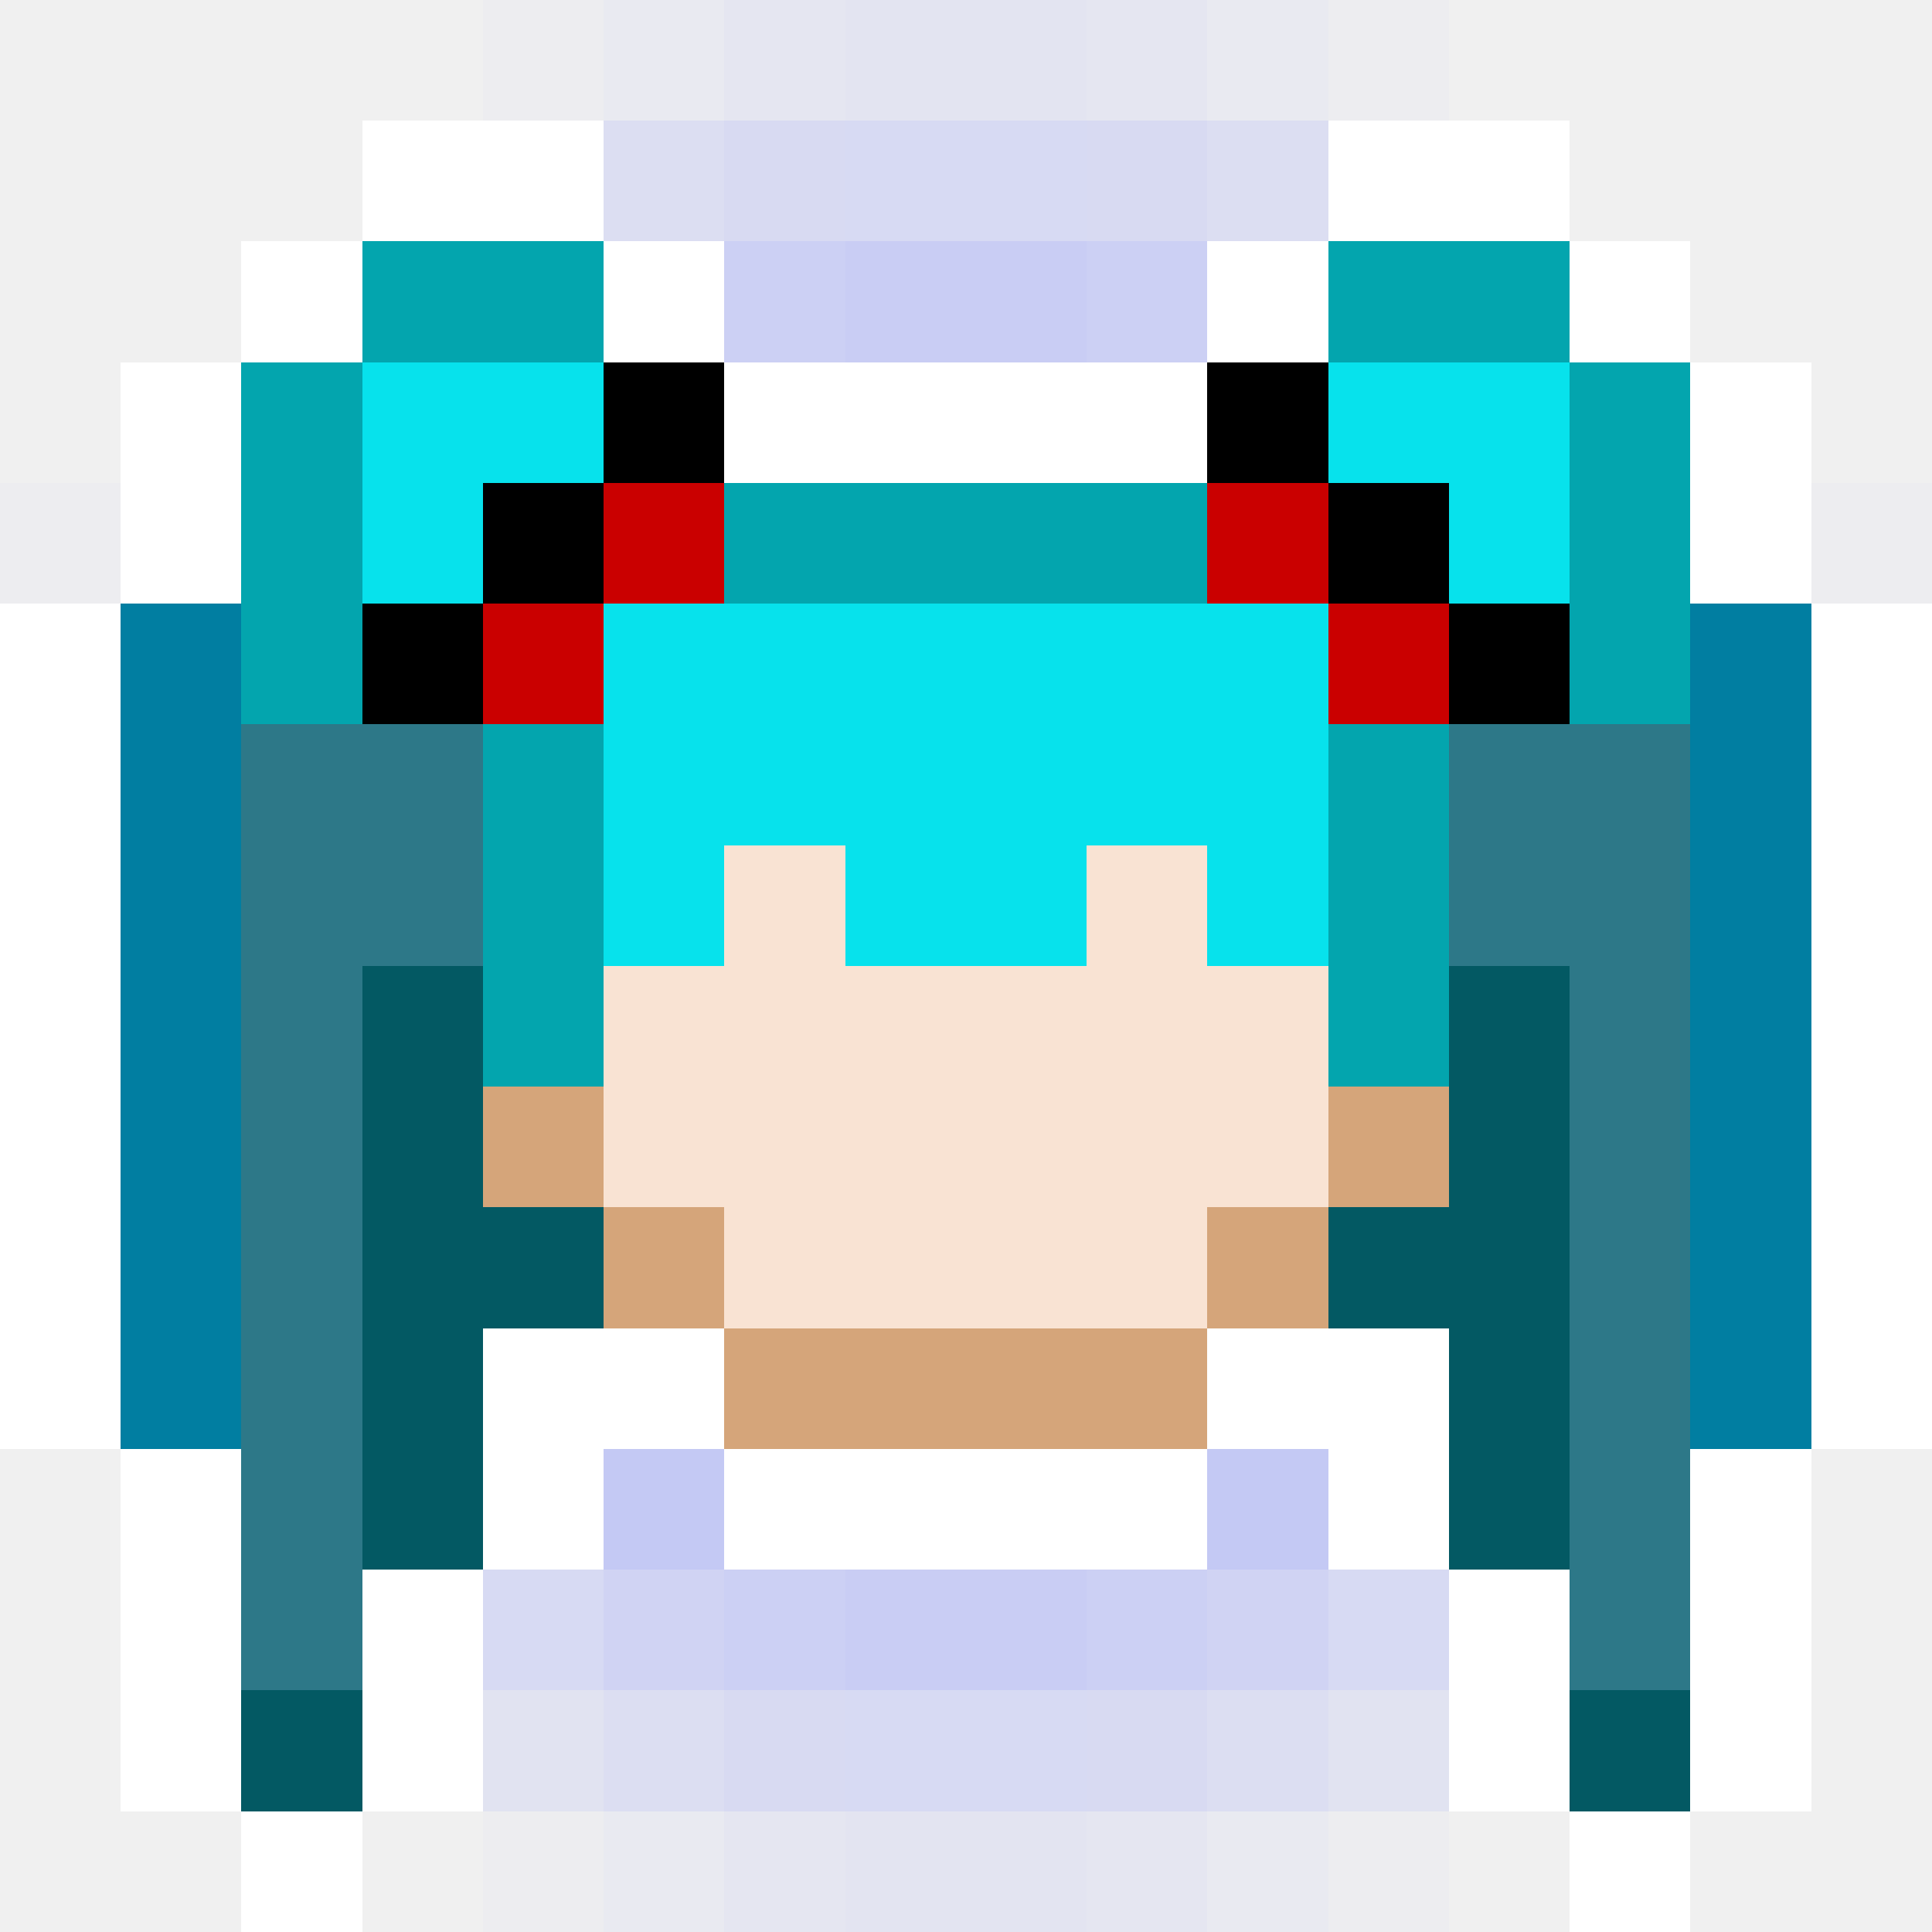
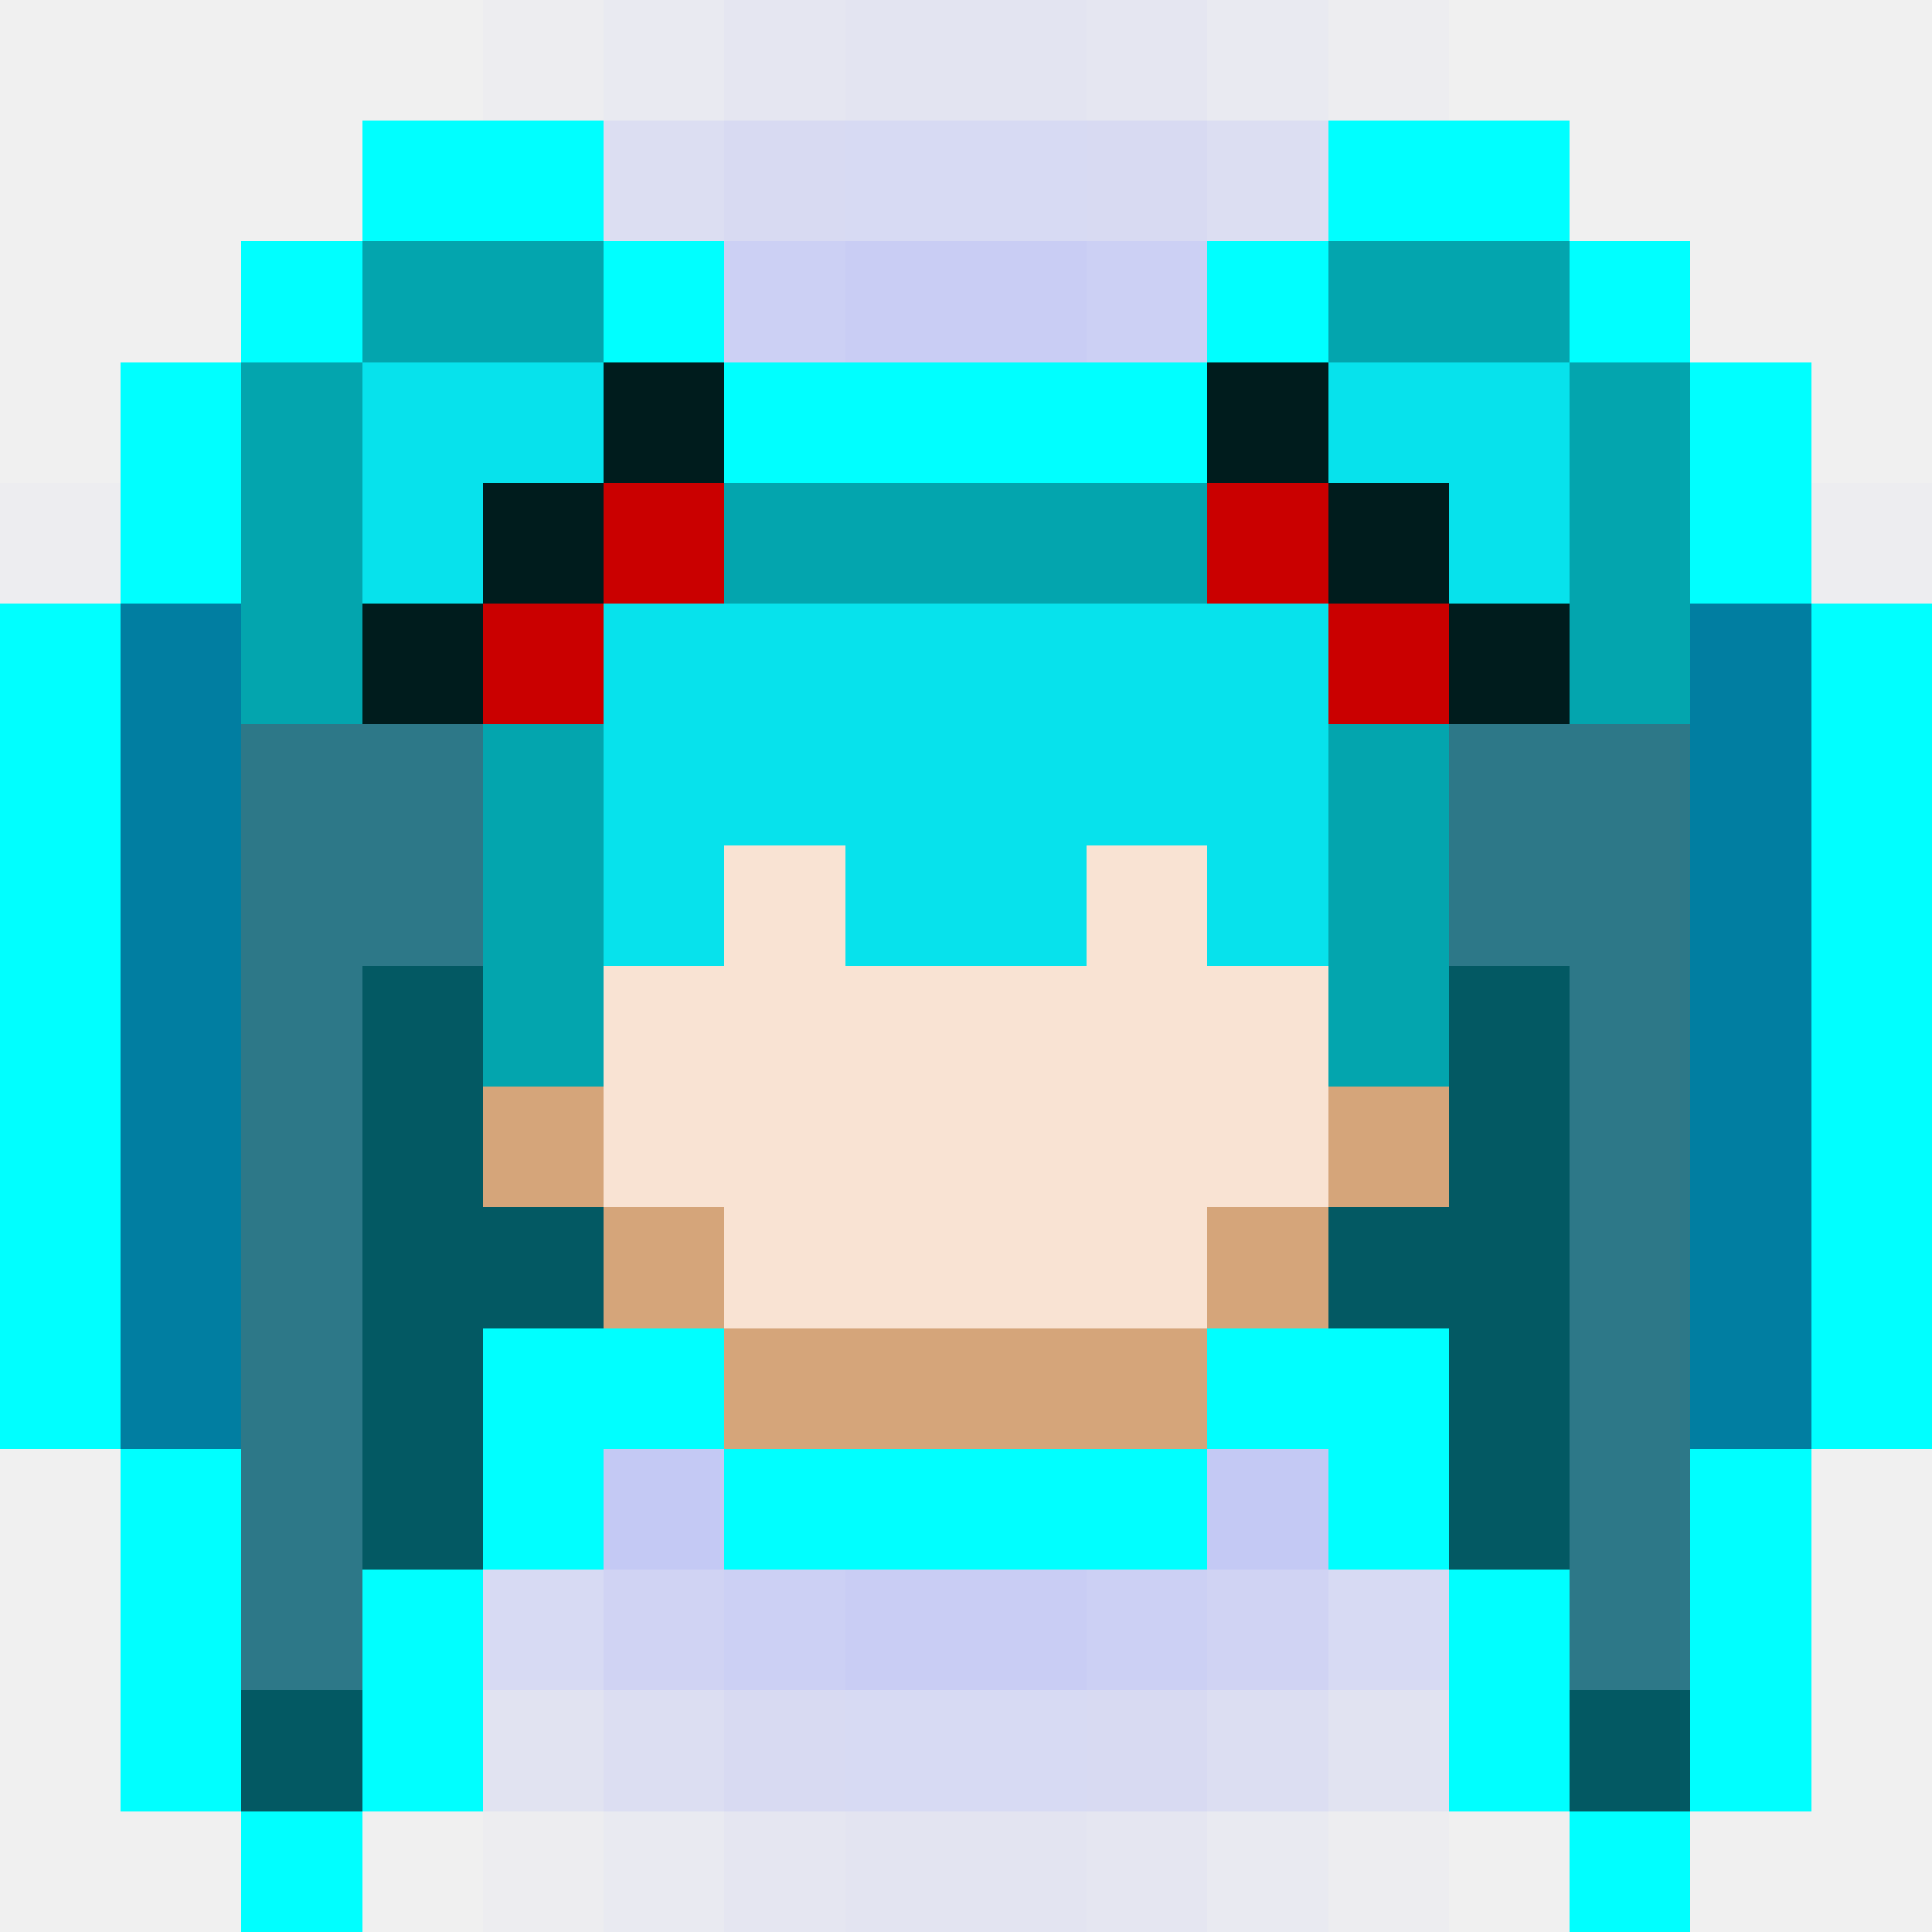
<svg xmlns="http://www.w3.org/2000/svg" version="1.1" width="16" height="16" shape-rendering="crispEdges">
  <rect x="4" y="0" width="1" height="1" fill="#6666FF" opacity="0.02" />
  <rect x="5" y="0" width="1" height="1" fill="#6276FF" opacity="0.051" />
  <rect x="6" y="0" width="1" height="1" fill="#5E6BFF" opacity="0.075" />
  <rect x="7" y="0" width="2" height="1" fill="#5D68FF" opacity="0.086" />
  <rect x="9" y="0" width="1" height="1" fill="#5E6BFF" opacity="0.075" />
  <rect x="10" y="0" width="1" height="1" fill="#6276FF" opacity="0.051" />
  <rect x="11" y="0" width="1" height="1" fill="#6666FF" opacity="0.02" />
-   <rect x="3" y="1" width="2" height="1" fill="#FFFFFF" />
+   <rect x="3" y="1" width="2" height="1" fill="#00FFFF" />
  <rect x="5" y="1" width="1" height="1" fill="#5A69FF" opacity="0.133" />
  <rect x="6" y="1" width="1" height="1" fill="#5D6AFF" opacity="0.161" />
  <rect x="7" y="1" width="2" height="1" fill="#5D6EFF" opacity="0.173" />
  <rect x="9" y="1" width="1" height="1" fill="#5D6AFF" opacity="0.161" />
  <rect x="10" y="1" width="1" height="1" fill="#5A69FF" opacity="0.133" />
-   <rect x="11" y="1" width="2" height="1" fill="#FFFFFF" />
-   <rect x="2" y="2" width="1" height="1" fill="#FFFFFF" />
+   <rect x="11" y="1" width="2" height="1" fill="#00FFFF" />
+   <rect x="2" y="2" width="1" height="1" fill="#00FFFF" />
  <rect x="3" y="2" width="2" height="1" fill="#03A5AE" />
-   <rect x="5" y="2" width="1" height="1" fill="#FFFFFF" />
+   <rect x="5" y="2" width="1" height="1" fill="#00FFFF" />
  <rect x="6" y="2" width="1" height="1" fill="#5D6DFF" opacity="0.247" />
  <rect x="7" y="2" width="2" height="1" fill="#5B6BFF" opacity="0.263" />
  <rect x="9" y="2" width="1" height="1" fill="#5D6DFF" opacity="0.247" />
-   <rect x="10" y="2" width="1" height="1" fill="#FFFFFF" />
+   <rect x="10" y="2" width="1" height="1" fill="#00FFFF" />
  <rect x="11" y="2" width="2" height="1" fill="#03A5AE" />
-   <rect x="13" y="2" width="1" height="1" fill="#FFFFFF" />
-   <rect x="1" y="3" width="1" height="2" fill="#FFFFFF" />
+   <rect x="13" y="2" width="1" height="1" fill="#00FFFF" />
+   <rect x="1" y="3" width="1" height="2" fill="#00FFFF" />
  <rect x="2" y="3" width="1" height="3" fill="#03A5AE" />
  <rect x="3" y="3" width="2" height="1" fill="#07E2EC" />
-   <rect x="5" y="3" width="1" height="1" fill="#000000" />
-   <rect x="6" y="3" width="4" height="1" fill="#FFFFFF" />
-   <rect x="10" y="3" width="1" height="1" fill="#000000" />
+   <rect x="5" y="3" width="1" height="1" fill="#001C1D" />
+   <rect x="6" y="3" width="4" height="1" fill="#00FFFF" />
+   <rect x="10" y="3" width="1" height="1" fill="#001C1D" />
  <rect x="11" y="3" width="2" height="1" fill="#07E2EC" />
  <rect x="13" y="3" width="1" height="3" fill="#03A5AE" />
-   <rect x="14" y="3" width="1" height="2" fill="#FFFFFF" />
+   <rect x="14" y="3" width="1" height="2" fill="#00FFFF" />
  <rect x="0" y="4" width="1" height="1" fill="#6666FF" opacity="0.02" />
  <rect x="3" y="4" width="1" height="1" fill="#07E2EC" />
-   <rect x="4" y="4" width="1" height="1" fill="#000000" />
+   <rect x="4" y="4" width="1" height="1" fill="#001C1D" />
  <rect x="5" y="4" width="1" height="1" fill="#CA0000" />
  <rect x="6" y="4" width="4" height="1" fill="#03A5AE" />
  <rect x="10" y="4" width="1" height="1" fill="#CA0000" />
-   <rect x="11" y="4" width="1" height="1" fill="#000000" />
+   <rect x="11" y="4" width="1" height="1" fill="#001C1D" />
  <rect x="12" y="4" width="1" height="1" fill="#07E2EC" />
  <rect x="15" y="4" width="1" height="1" fill="#6666FF" opacity="0.02" />
-   <rect x="0" y="5" width="1" height="7" fill="#FFFFFF" />
+   <rect x="0" y="5" width="1" height="7" fill="#00FFFF" />
  <rect x="1" y="5" width="1" height="7" fill="#017EA1" />
-   <rect x="3" y="5" width="1" height="1" fill="#000000" />
+   <rect x="3" y="5" width="1" height="1" fill="#001C1D" />
  <rect x="4" y="5" width="1" height="1" fill="#CA0000" />
  <rect x="5" y="5" width="6" height="2" fill="#07E2EC" />
  <rect x="11" y="5" width="1" height="1" fill="#CA0000" />
-   <rect x="12" y="5" width="1" height="1" fill="#000000" />
+   <rect x="12" y="5" width="1" height="1" fill="#001C1D" />
  <rect x="14" y="5" width="1" height="7" fill="#017EA1" />
-   <rect x="15" y="5" width="1" height="7" fill="#FFFFFF" />
+   <rect x="15" y="5" width="1" height="7" fill="#00FFFF" />
  <rect x="2" y="6" width="2" height="2" fill="#2D7888" />
  <rect x="4" y="6" width="1" height="3" fill="#03A5AE" />
  <rect x="11" y="6" width="1" height="3" fill="#03A5AE" />
  <rect x="12" y="6" width="2" height="2" fill="#2D7888" />
  <rect x="5" y="7" width="1" height="1" fill="#07E2EC" />
  <rect x="6" y="7" width="1" height="4" fill="#F9E3D3" />
  <rect x="7" y="7" width="2" height="1" fill="#07E2EC" />
  <rect x="9" y="7" width="1" height="4" fill="#F9E3D3" />
  <rect x="10" y="7" width="1" height="1" fill="#07E2EC" />
  <rect x="2" y="8" width="1" height="6" fill="#2D7888" />
  <rect x="3" y="8" width="1" height="5" fill="#035963" />
  <rect x="5" y="8" width="1" height="2" fill="#F9E3D3" />
  <rect x="7" y="8" width="2" height="3" fill="#F9E3D3" />
  <rect x="10" y="8" width="1" height="2" fill="#F9E3D3" />
  <rect x="12" y="8" width="1" height="5" fill="#035963" />
  <rect x="13" y="8" width="1" height="6" fill="#2D7888" />
  <rect x="4" y="9" width="1" height="1" fill="#D5A57A" />
  <rect x="11" y="9" width="1" height="1" fill="#D5A57A" />
  <rect x="4" y="10" width="1" height="1" fill="#035963" />
  <rect x="5" y="10" width="1" height="1" fill="#D5A57A" />
  <rect x="10" y="10" width="1" height="1" fill="#D5A57A" />
  <rect x="11" y="10" width="1" height="1" fill="#035963" />
-   <rect x="4" y="11" width="2" height="1" fill="#FFFFFF" />
+   <rect x="4" y="11" width="2" height="1" fill="#00FFFF" />
  <rect x="6" y="11" width="4" height="1" fill="#D5A57A" />
-   <rect x="10" y="11" width="2" height="1" fill="#FFFFFF" />
-   <rect x="1" y="12" width="1" height="3" fill="#FFFFFF" />
-   <rect x="4" y="12" width="1" height="1" fill="#FFFFFF" />
+   <rect x="10" y="11" width="2" height="1" fill="#00FFFF" />
+   <rect x="1" y="12" width="1" height="3" fill="#00FFFF" />
+   <rect x="4" y="12" width="1" height="1" fill="#00FFFF" />
  <rect x="5" y="12" width="1" height="1" fill="#5C6DFF" opacity="0.294" />
-   <rect x="6" y="12" width="4" height="1" fill="#FFFFFF" />
+   <rect x="6" y="12" width="4" height="1" fill="#00FFFF" />
  <rect x="10" y="12" width="1" height="1" fill="#5C6DFF" opacity="0.294" />
-   <rect x="11" y="12" width="1" height="1" fill="#FFFFFF" />
-   <rect x="14" y="12" width="1" height="3" fill="#FFFFFF" />
-   <rect x="3" y="13" width="1" height="2" fill="#FFFFFF" />
+   <rect x="11" y="12" width="1" height="1" fill="#00FFFF" />
+   <rect x="14" y="12" width="1" height="3" fill="#00FFFF" />
+   <rect x="3" y="13" width="1" height="2" fill="#00FFFF" />
  <rect x="4" y="13" width="1" height="1" fill="#5D6EFF" opacity="0.173" />
  <rect x="5" y="13" width="1" height="1" fill="#5D6BFF" opacity="0.216" />
  <rect x="6" y="13" width="1" height="1" fill="#5D6DFF" opacity="0.247" />
  <rect x="7" y="13" width="2" height="1" fill="#5B6BFF" opacity="0.263" />
  <rect x="9" y="13" width="1" height="1" fill="#5D6DFF" opacity="0.247" />
  <rect x="10" y="13" width="1" height="1" fill="#5D6BFF" opacity="0.216" />
  <rect x="11" y="13" width="1" height="1" fill="#5D6EFF" opacity="0.173" />
-   <rect x="12" y="13" width="1" height="2" fill="#FFFFFF" />
+   <rect x="12" y="13" width="1" height="2" fill="#00FFFF" />
  <rect x="2" y="14" width="1" height="1" fill="#035963" />
  <rect x="4" y="14" width="1" height="1" fill="#5C70FF" opacity="0.098" />
  <rect x="5" y="14" width="1" height="1" fill="#5A69FF" opacity="0.133" />
  <rect x="6" y="14" width="1" height="1" fill="#5D6AFF" opacity="0.161" />
  <rect x="7" y="14" width="2" height="1" fill="#5D6EFF" opacity="0.173" />
  <rect x="9" y="14" width="1" height="1" fill="#5D6AFF" opacity="0.161" />
  <rect x="10" y="14" width="1" height="1" fill="#5A69FF" opacity="0.133" />
  <rect x="11" y="14" width="1" height="1" fill="#5C70FF" opacity="0.098" />
  <rect x="13" y="14" width="1" height="1" fill="#035963" />
-   <rect x="2" y="15" width="1" height="1" fill="#FFFFFF" />
+   <rect x="2" y="15" width="1" height="1" fill="#00FFFF" />
  <rect x="4" y="15" width="1" height="1" fill="#6666FF" opacity="0.02" />
  <rect x="5" y="15" width="1" height="1" fill="#6276FF" opacity="0.051" />
  <rect x="6" y="15" width="1" height="1" fill="#5E6BFF" opacity="0.075" />
  <rect x="7" y="15" width="2" height="1" fill="#5D68FF" opacity="0.086" />
  <rect x="9" y="15" width="1" height="1" fill="#5E6BFF" opacity="0.075" />
  <rect x="10" y="15" width="1" height="1" fill="#6276FF" opacity="0.051" />
  <rect x="11" y="15" width="1" height="1" fill="#6666FF" opacity="0.02" />
-   <rect x="13" y="15" width="1" height="1" fill="#FFFFFF" />
+   <rect x="13" y="15" width="1" height="1" fill="#00FFFF" />
</svg>
